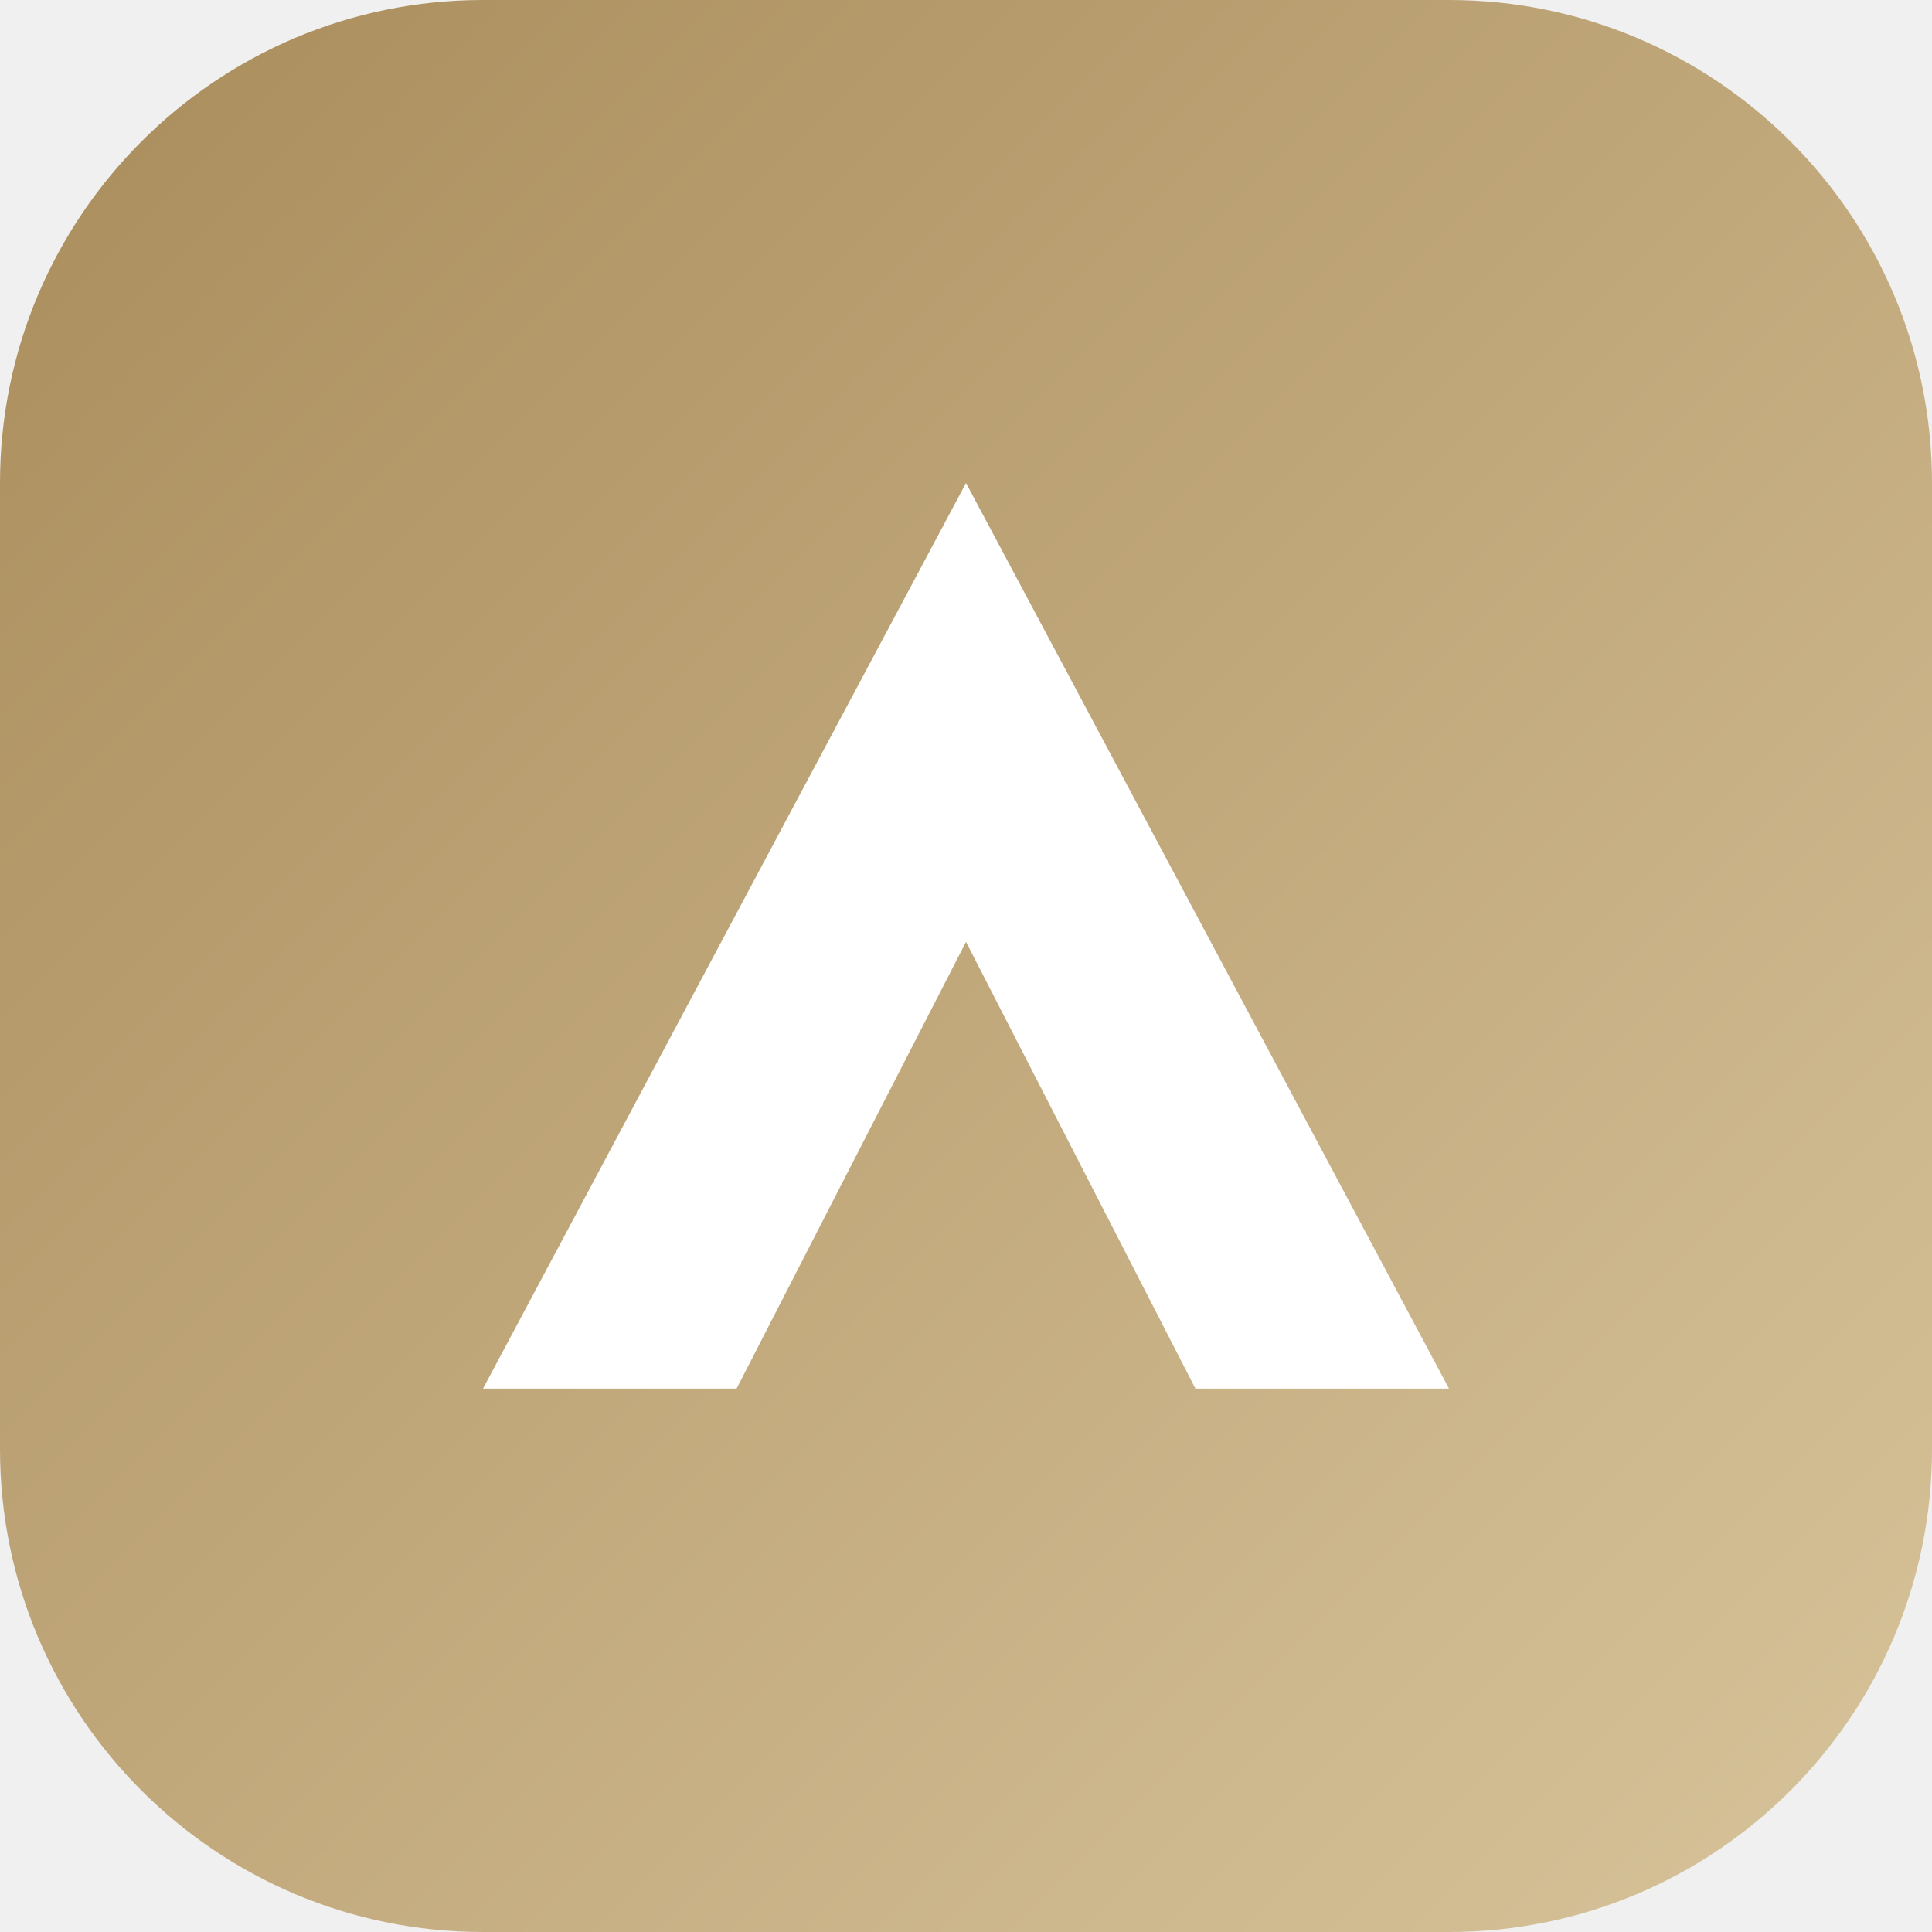
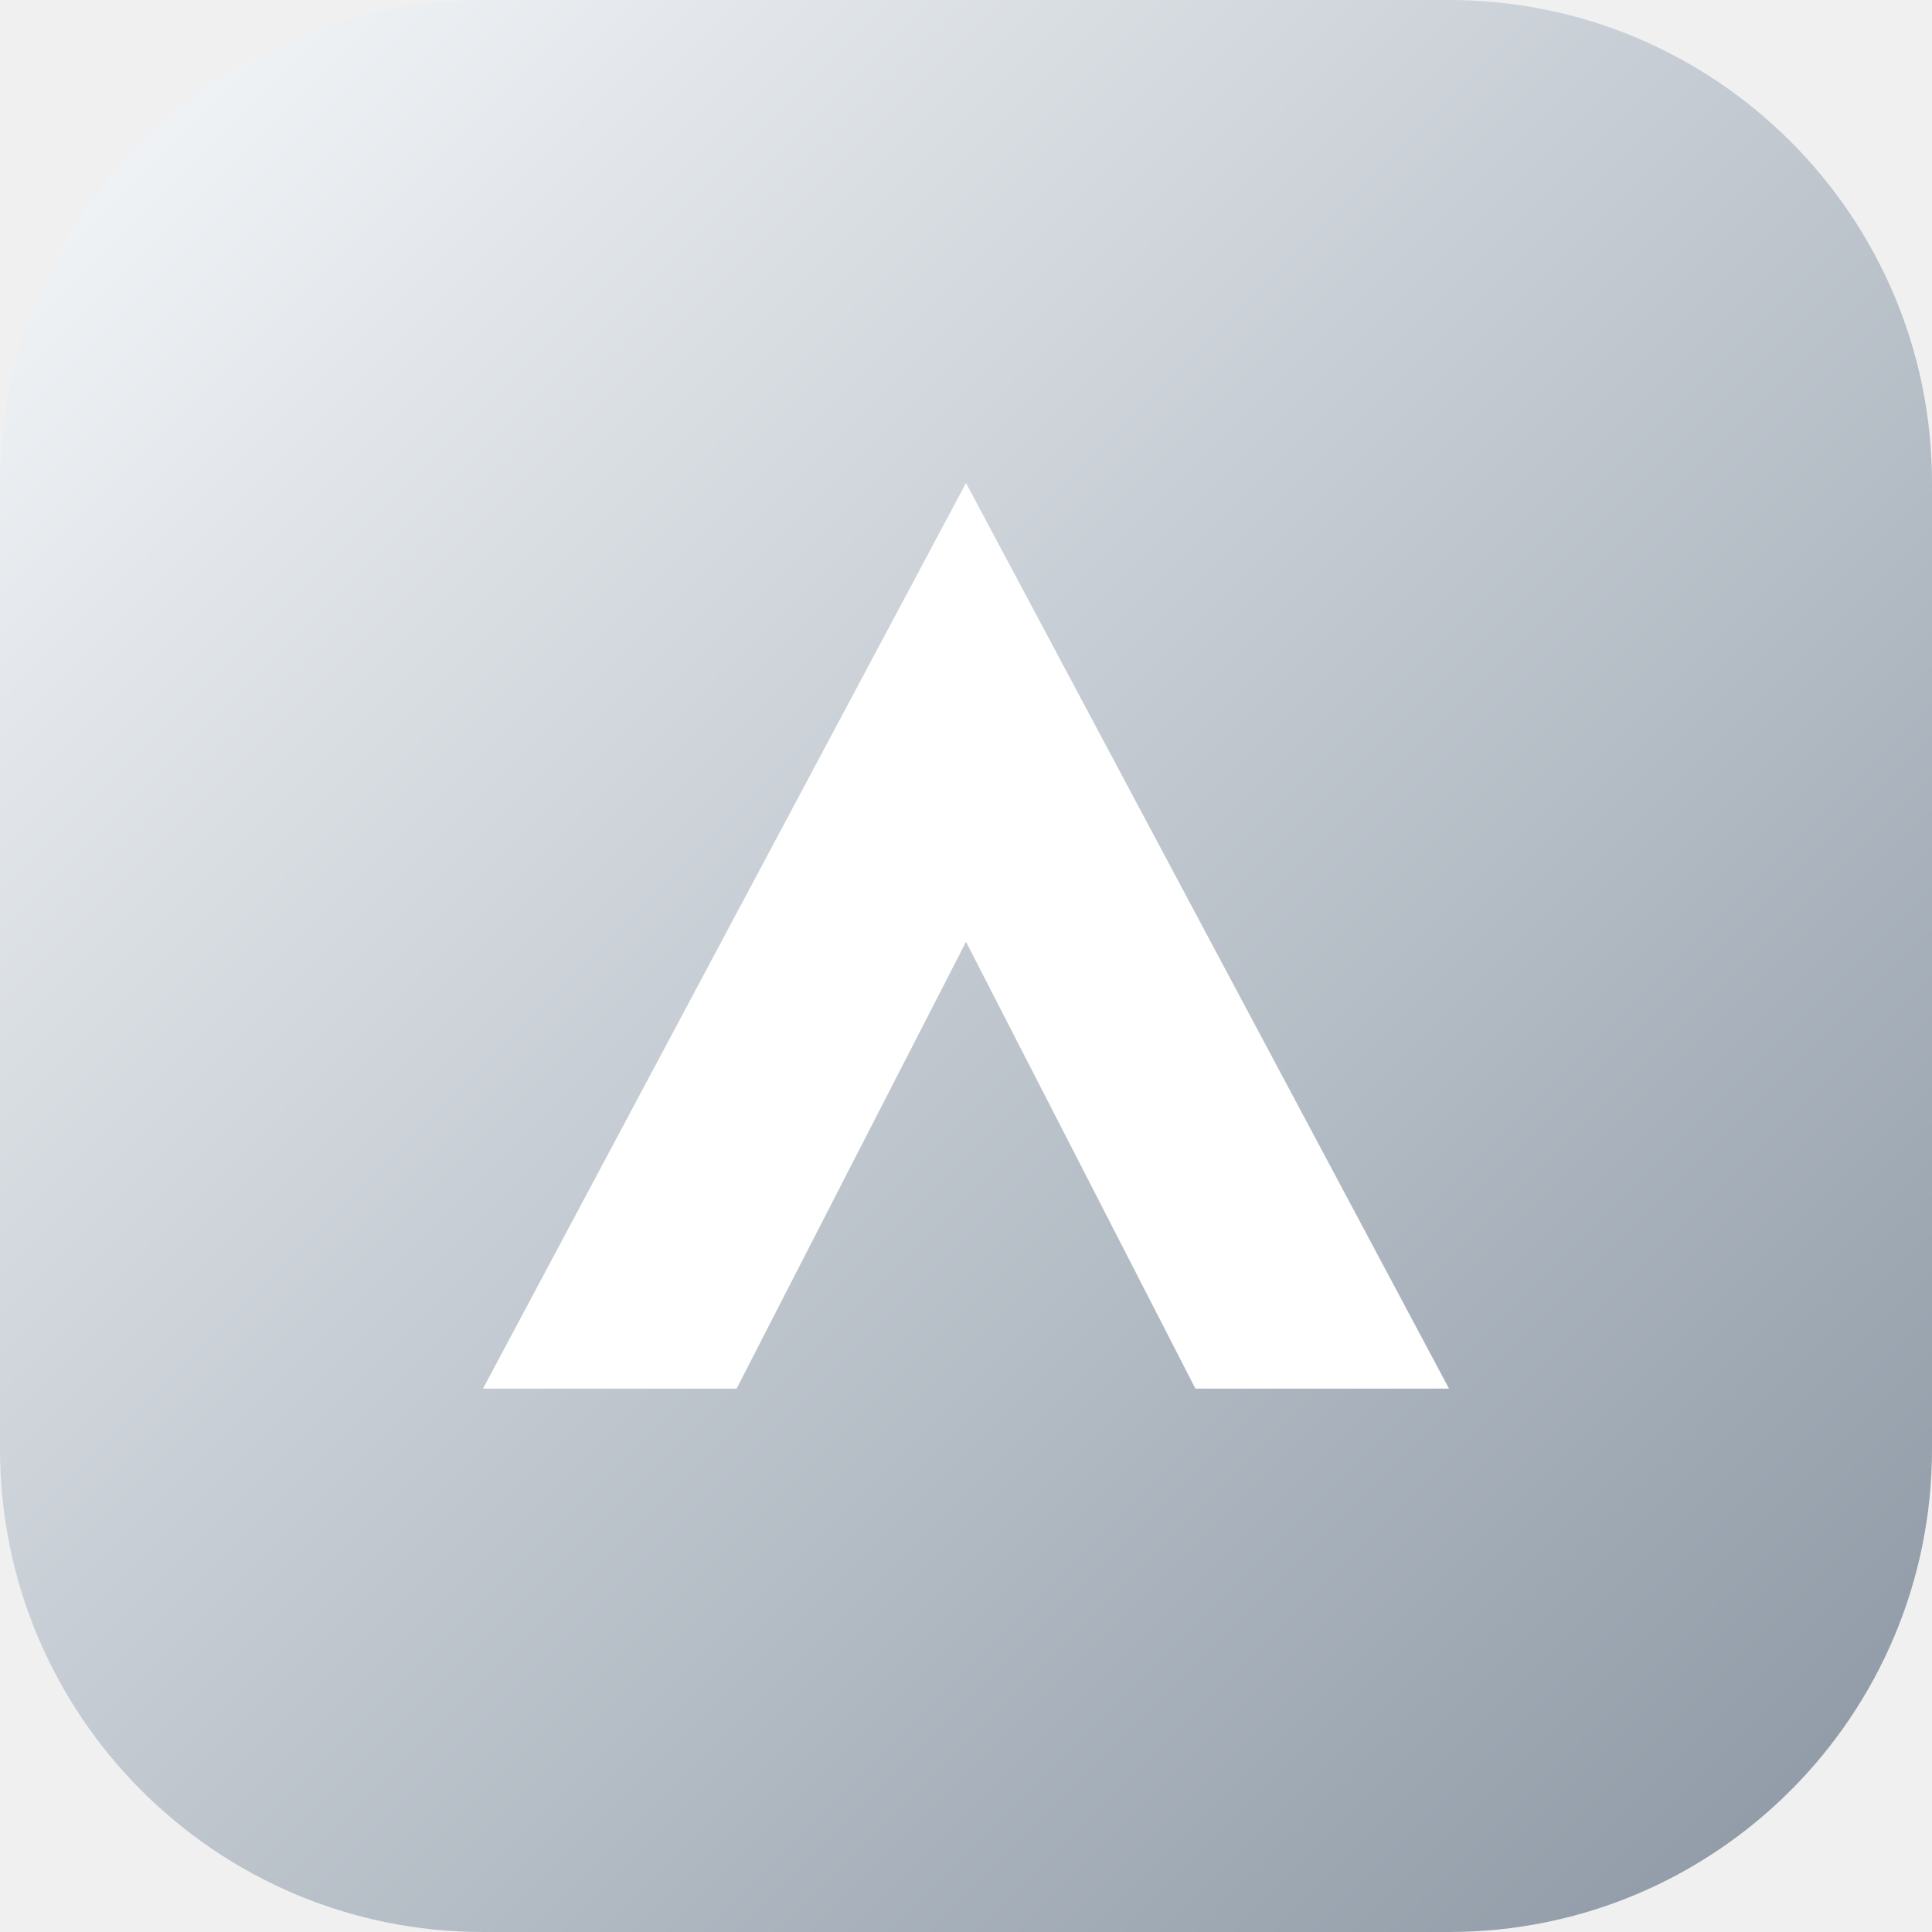
<svg xmlns="http://www.w3.org/2000/svg" viewBox="0 0 32 32">
  <defs>
    <linearGradient id="g" x1="0" y1="0" x2="1" y2="1">
-       <stop offset="0" stop-color="#a98c5b" />
-       <stop offset="1" stop-color="#d8c49b" />
+       <stop offset="0" stop-color="#f8fafc" />
+       <stop offset="1" stop-color="#8995a2" />
    </linearGradient>
  </defs>
  <rect width="32" height="32" rx="8" fill="url(#g)" />
  <path d="M8 23 16 8l8 15h-4.2L16 15.6 12.2 23z" fill="#fff" />
</svg>
